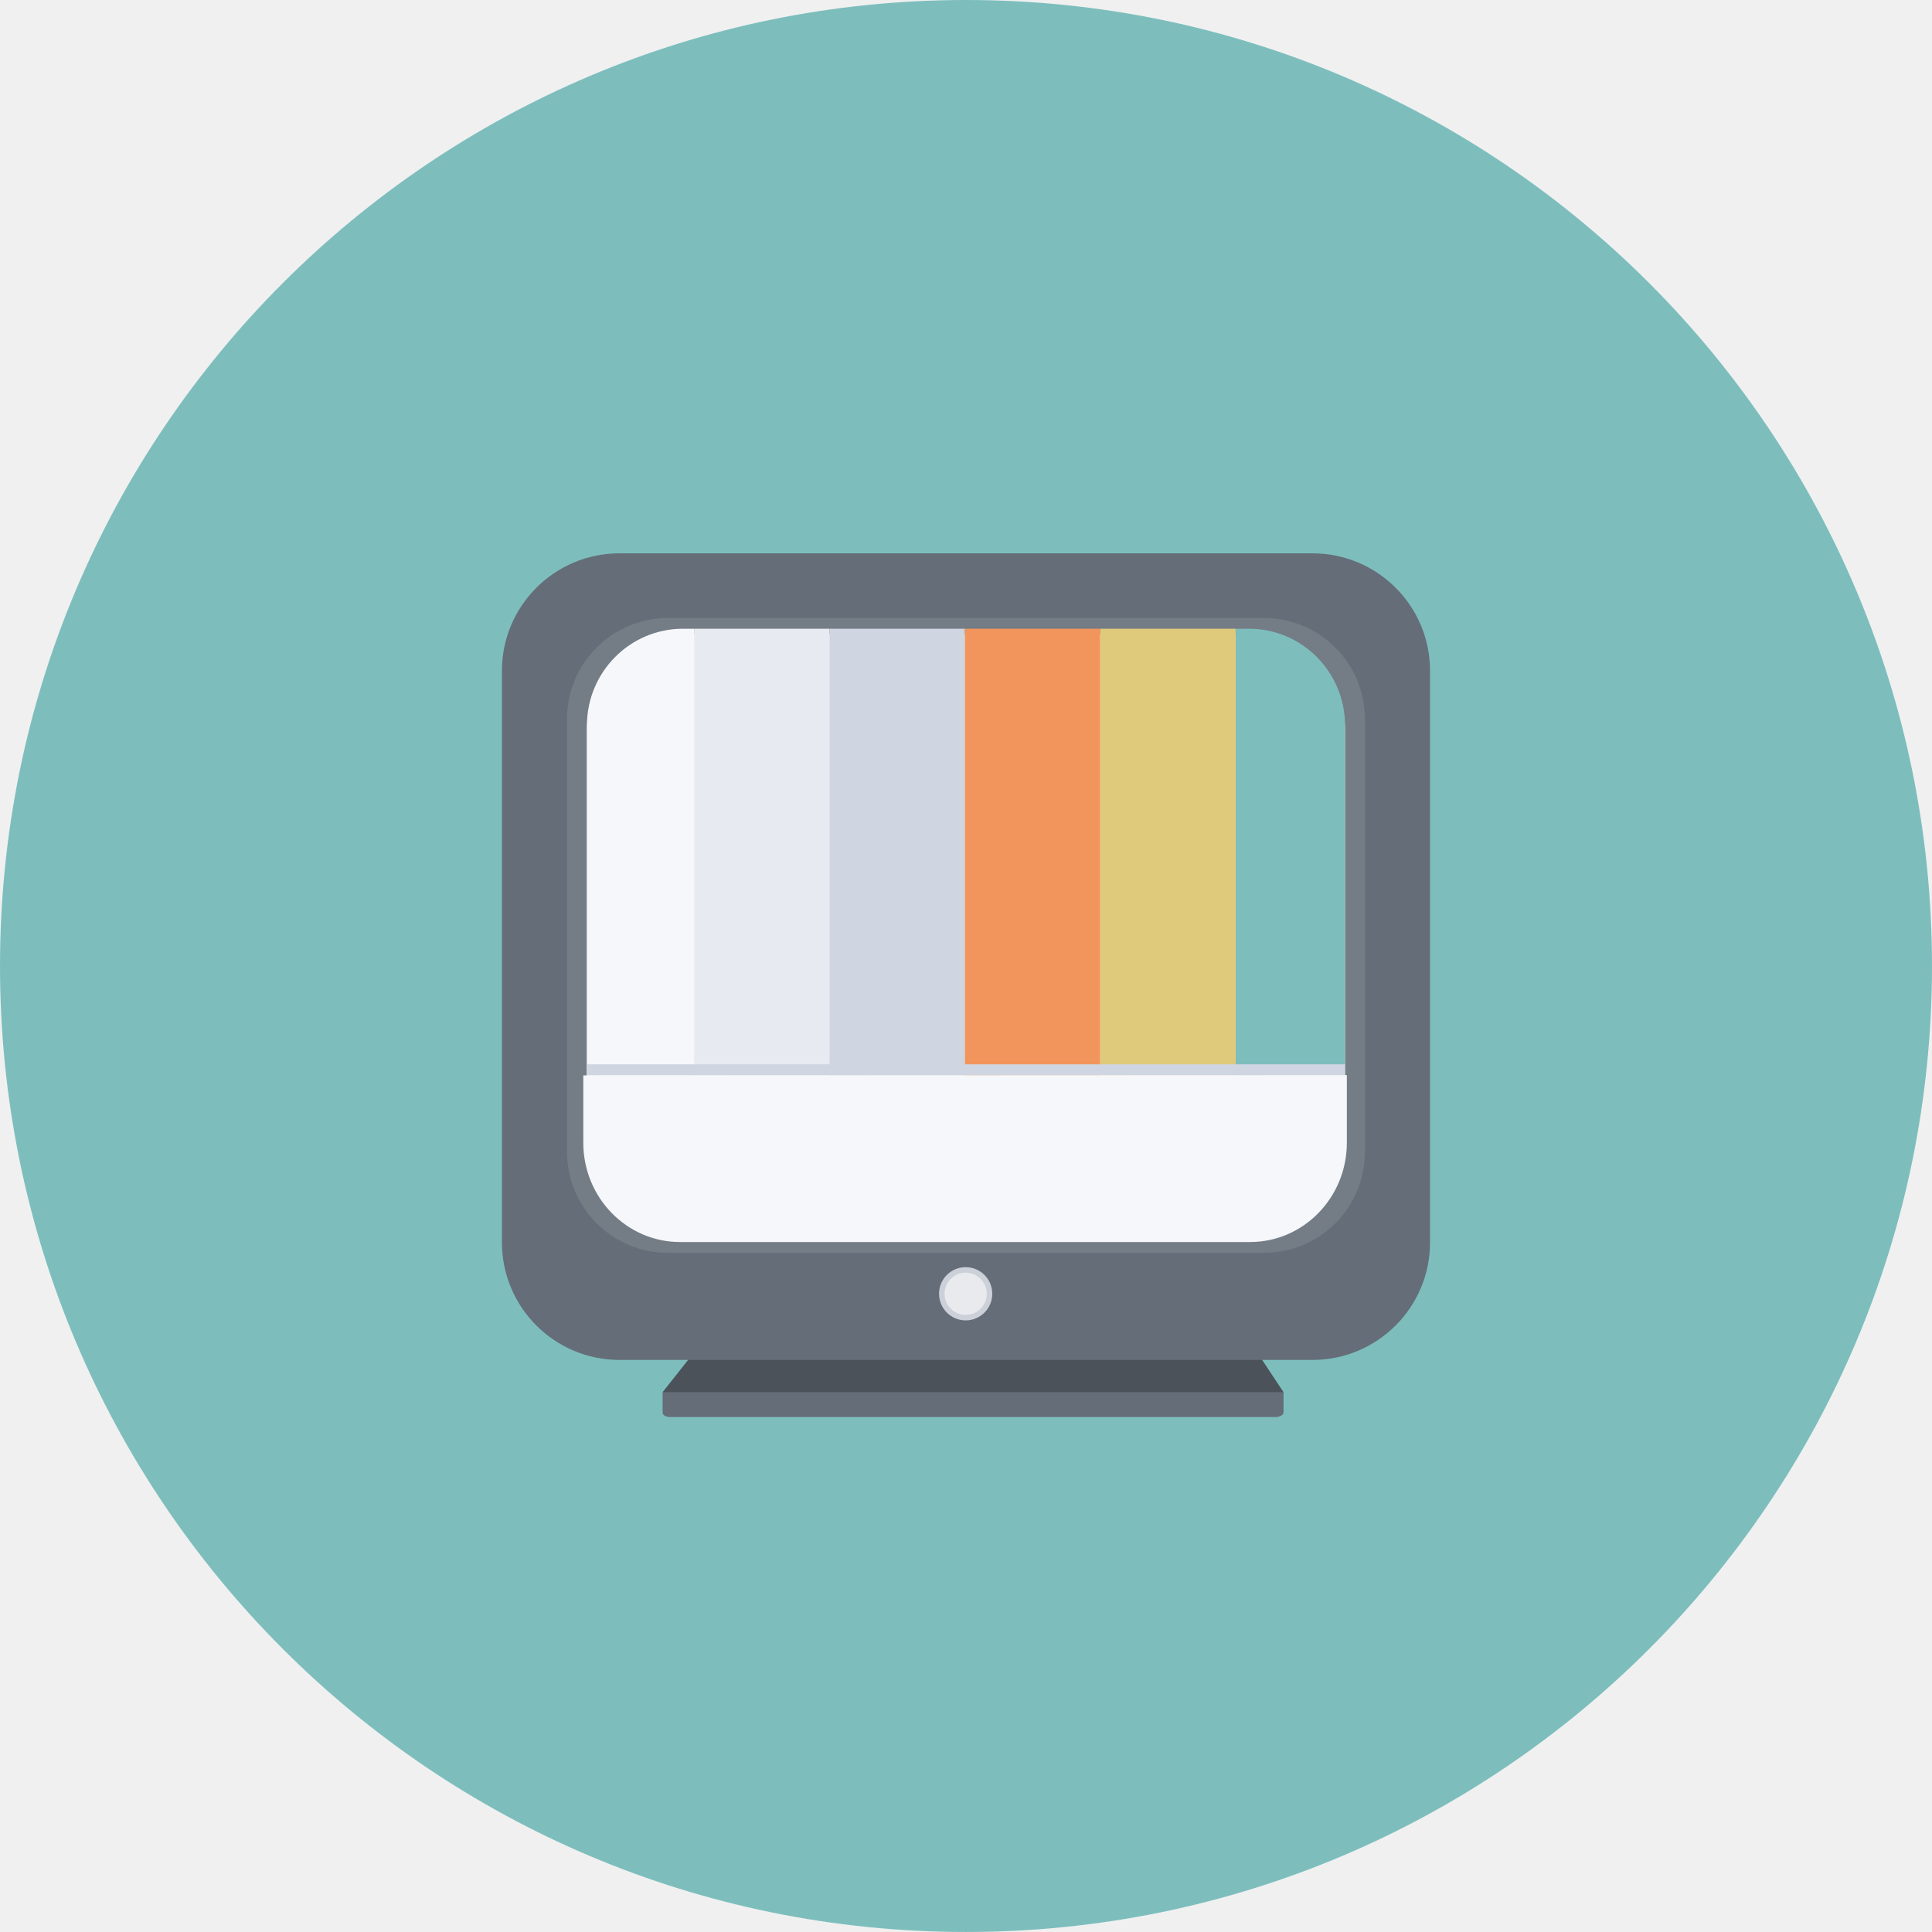
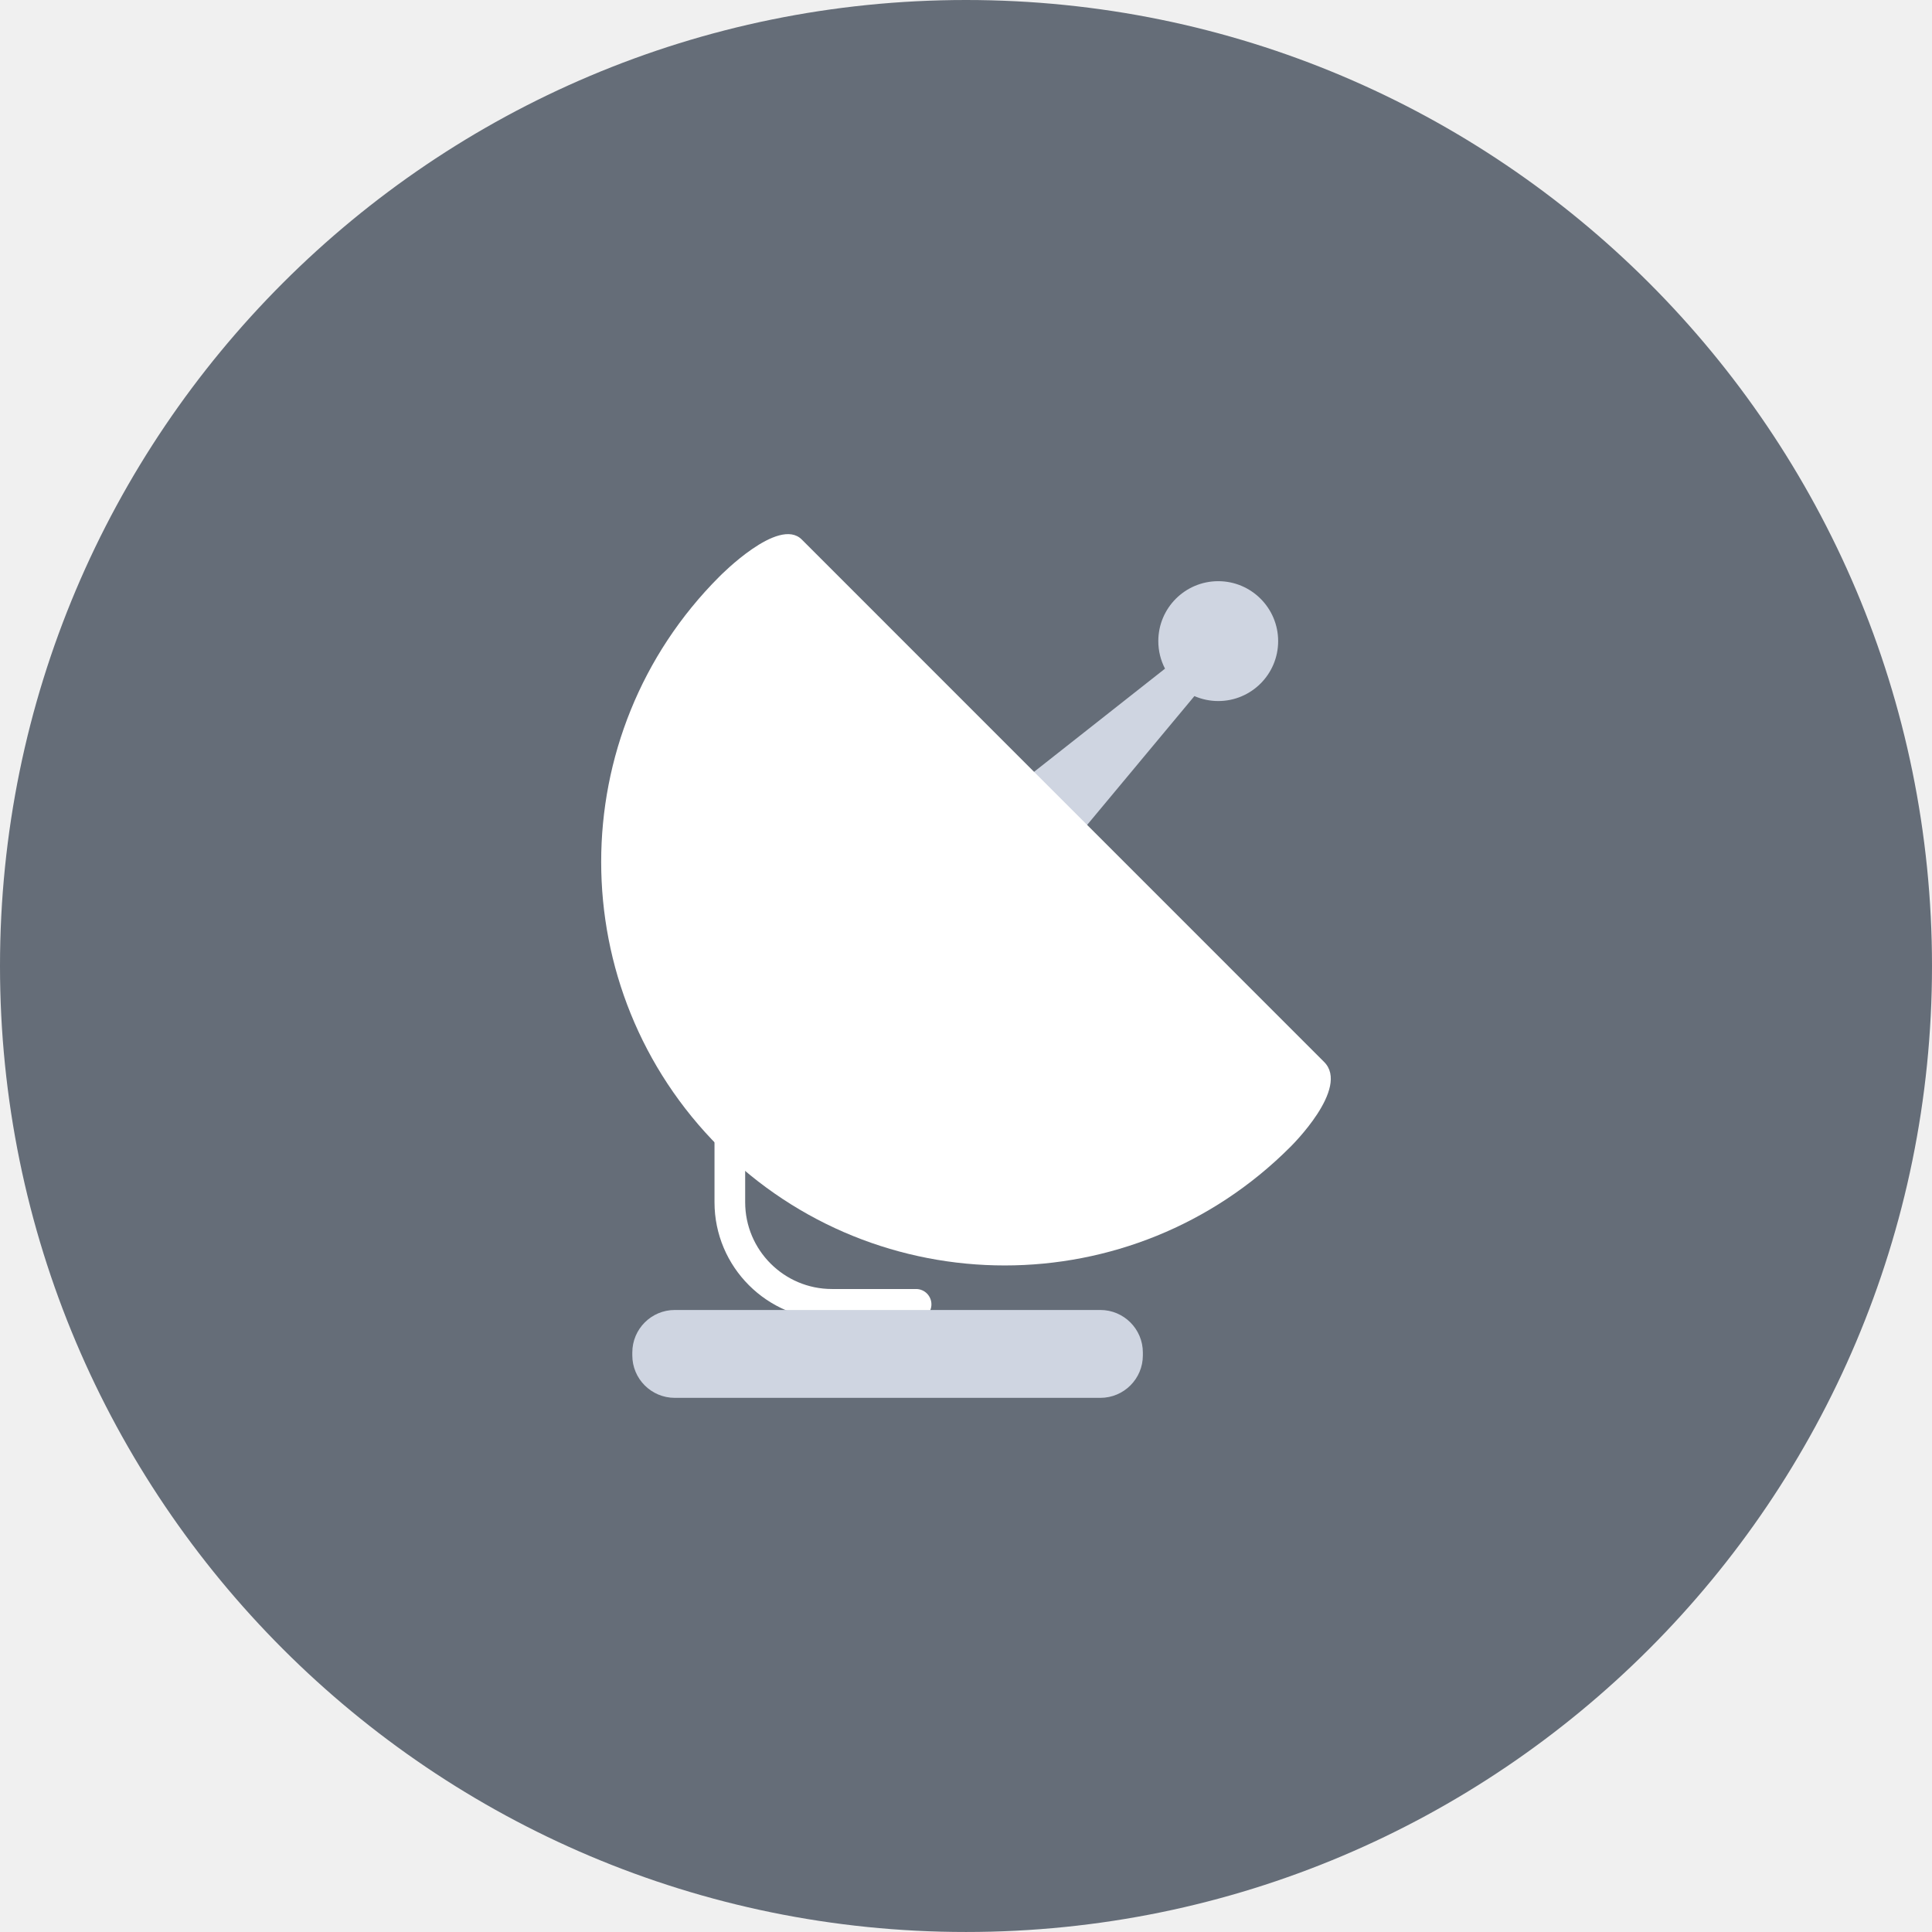
<svg xmlns="http://www.w3.org/2000/svg" style="enable-background:new 0 0 499.997 499.992;" version="1.1" viewBox="0 0 499.997 499.992" xml:space="preserve">
-   <g id="television">
+   <g id="satelite">
    <g>
-       <path d="M250.001,0C111.925,0,0,111.93,0,249.996s111.925,249.996,250.001,249.996    c138.062,0,249.996-111.93,249.996-249.996S388.063,0,250.001,0z" style="fill:#7DBEBD;" />
-       <g id="_x33_5">
-         <path d="M203.495,287.518c-3.046,0-5.545,2.493-5.545,5.545v28.276c0,3.056-1.557,7.499-3.468,9.872     l-22.969,29.038c1.489,1.722,0.102,2.556,3.148,2.556h154.171c0.17,0.16,1.261,0.015,3.338-2.512l-19.078-28.819     c-1.708-2.517-3.115-7.077-3.115-10.133v-28.276c0-3.051-2.493-5.545-5.545-5.545H203.495z" style="fill:#4C525A;" />
-         <path d="M332.18,365.491v-5.21h-5.996H171.48v5.312c0,0.019,0,0.034,0,0.043v0.068h0.019     c0.077,0.538,0.8,1.024,1.955,1.024h156.791C331.026,366.728,332.287,366.204,332.18,365.491z" style="fill:#656D78;" />
-         <path d="M370.095,321.523c0,16.799-13.621,30.425-30.43,30.425H160.317     c-16.798,0-30.42-13.626-30.42-30.425V173.613c0-16.803,13.621-30.415,30.42-30.415h179.348c16.808,0,30.43,13.611,30.43,30.415     V321.523z" style="fill:#656D78;" />
-         <path d="M353.243,298.088c0,14.441-11.715,26.156-26.161,26.156H172.896     c-14.432,0-26.156-11.715-26.156-26.156V186.08c0-14.437,11.725-26.151,26.156-26.151h154.186     c14.446,0,26.161,11.715,26.161,26.151V298.088z" style="fill:#747C85;" />
-         <path d="M348.091,295.303c0,13.708-11.128,24.841-24.856,24.841H176.738     c-13.713,0-24.842-11.133-24.842-24.841V188.884c0-13.728,11.128-24.846,24.842-24.846h146.497     c13.728,0,24.856,11.118,24.856,24.846V295.303z" style="fill:#F5F7FA;" />
-         <g>
-           <rect height="157.431" style="fill:#E7EAF0;" width="35.048" x="179.629" y="162.714" />
-           <rect height="157.431" style="fill:#CFD5E1;" width="35.028" x="214.677" y="162.714" />
-           <path d="M176.738,162.714c-13.713,0-24.842,11.215-24.842,25.055V295.09      c0,13.83,11.128,25.055,24.842,25.055h2.891V162.714H176.738z" style="fill:#F5F7FA;" />
-           <path d="M323.235,162.714h-3.454v157.431h3.454c13.728,0,24.856-11.225,24.856-25.055V187.768      C348.091,173.929,336.963,162.714,323.235,162.714z" style="fill:#7DBEBD;" />
-           <rect height="157.431" style="fill:#F2955C;" width="35.034" x="249.705" y="162.714" />
-           <rect height="157.431" style="fill:#DFC97A;" width="35.043" x="284.738" y="162.714" />
-         </g>
-         <g>
-           <path d="M256.797,334.829c0,3.808-3.076,6.883-6.884,6.883c-3.808,0-6.888-3.075-6.888-6.883      c0-3.808,3.08-6.888,6.888-6.888C253.722,327.94,256.797,331.021,256.797,334.829z" style="fill:#CCD1D9;" />
-           <path d="M255.376,334.829c0,3.022-2.444,5.467-5.462,5.467c-3.012,0-5.462-2.445-5.462-5.467      c0-3.017,2.45-5.462,5.462-5.462C252.931,329.366,255.376,331.811,255.376,334.829z" style="fill:#E8EAEE;" />
-         </g>
-         <polygon points="348.091,278.277 348.091,275.439 151.896,275.439 151.896,278.291    " style="fill:#CFD5E1;" />
-         <path d="M150.956,295.73c0,14.189,11.21,25.705,25.026,25.705h147.55c13.81,0,25.03-11.516,25.03-25.705     v-17.507l-197.606,0.077V295.73z" style="fill:#F5F7FA;" />
+       <path d="M249.996,0C111.93,0,0,111.92,0,249.996c0,138.066,111.93,249.996,249.996,249.996    c138.071,0,250.001-111.93,250.001-249.996C499.997,111.92,388.067,0,249.996,0z" style="fill:#656D78;" />
+       <g id="_x33_2">
+         <path d="M184.912,311.142v-41.664c0-2.193,1.77-3.968,3.963-3.968c2.188,0,3.973,1.776,3.973,3.968v41.664     c0,12.375,10.061,22.45,22.45,22.45h21.781c2.193,0,3.973,1.78,3.973,3.973c0,2.178-1.78,3.953-3.973,3.953h-21.781     C198.538,341.518,184.912,327.887,184.912,311.142z" style="fill:#FFFFFF;" />
+         <path d="M174.637,361.761c-6.078,0-10.997-4.919-10.997-10.983v-0.757c0-6.064,4.919-11.002,10.997-11.002     h110.13c6.074,0,11.002,4.938,11.002,11.002v0.757c0,6.064-4.928,10.983-11.002,10.983H174.637z" style="fill:#CFD5E1;" />
+         <path d="M265.8,201.177l35.703-28.13c-1.106-2.129-1.737-4.555-1.737-7.126     c0-8.562,6.937-15.513,15.513-15.513c8.552,0,15.504,6.951,15.504,15.513c0,8.572-6.951,15.508-15.504,15.508     c-2.193,0-4.279-0.466-6.17-1.281l-29.232,35.101c-8.756,8.765-12.447,19.321-3.682,28.091l15.407,15.407     c1.547,1.542,1.547,4.055,0,5.603c-1.547,1.543-4.06,1.543-5.603,0l-15.411-15.406     C258.747,237.083,253.959,213.032,265.8,201.177z" style="fill:#CFD5E1;" />
+         <path d="M207.488,139.619c-6.005-5.996-21.063,9.357-21.32,9.61c-40.782,40.786-40.772,106.894,0,147.676     c40.782,40.787,106.899,40.787,147.686,0c0.257-0.252,15.615-15.309,8.824-22.076     C335.915,268.056,223.214,155.365,207.488,139.619z" style="fill:#FFFFFF;" />
      </g>
    </g>
  </g>
  <g id="Layer_1" />
</svg>
